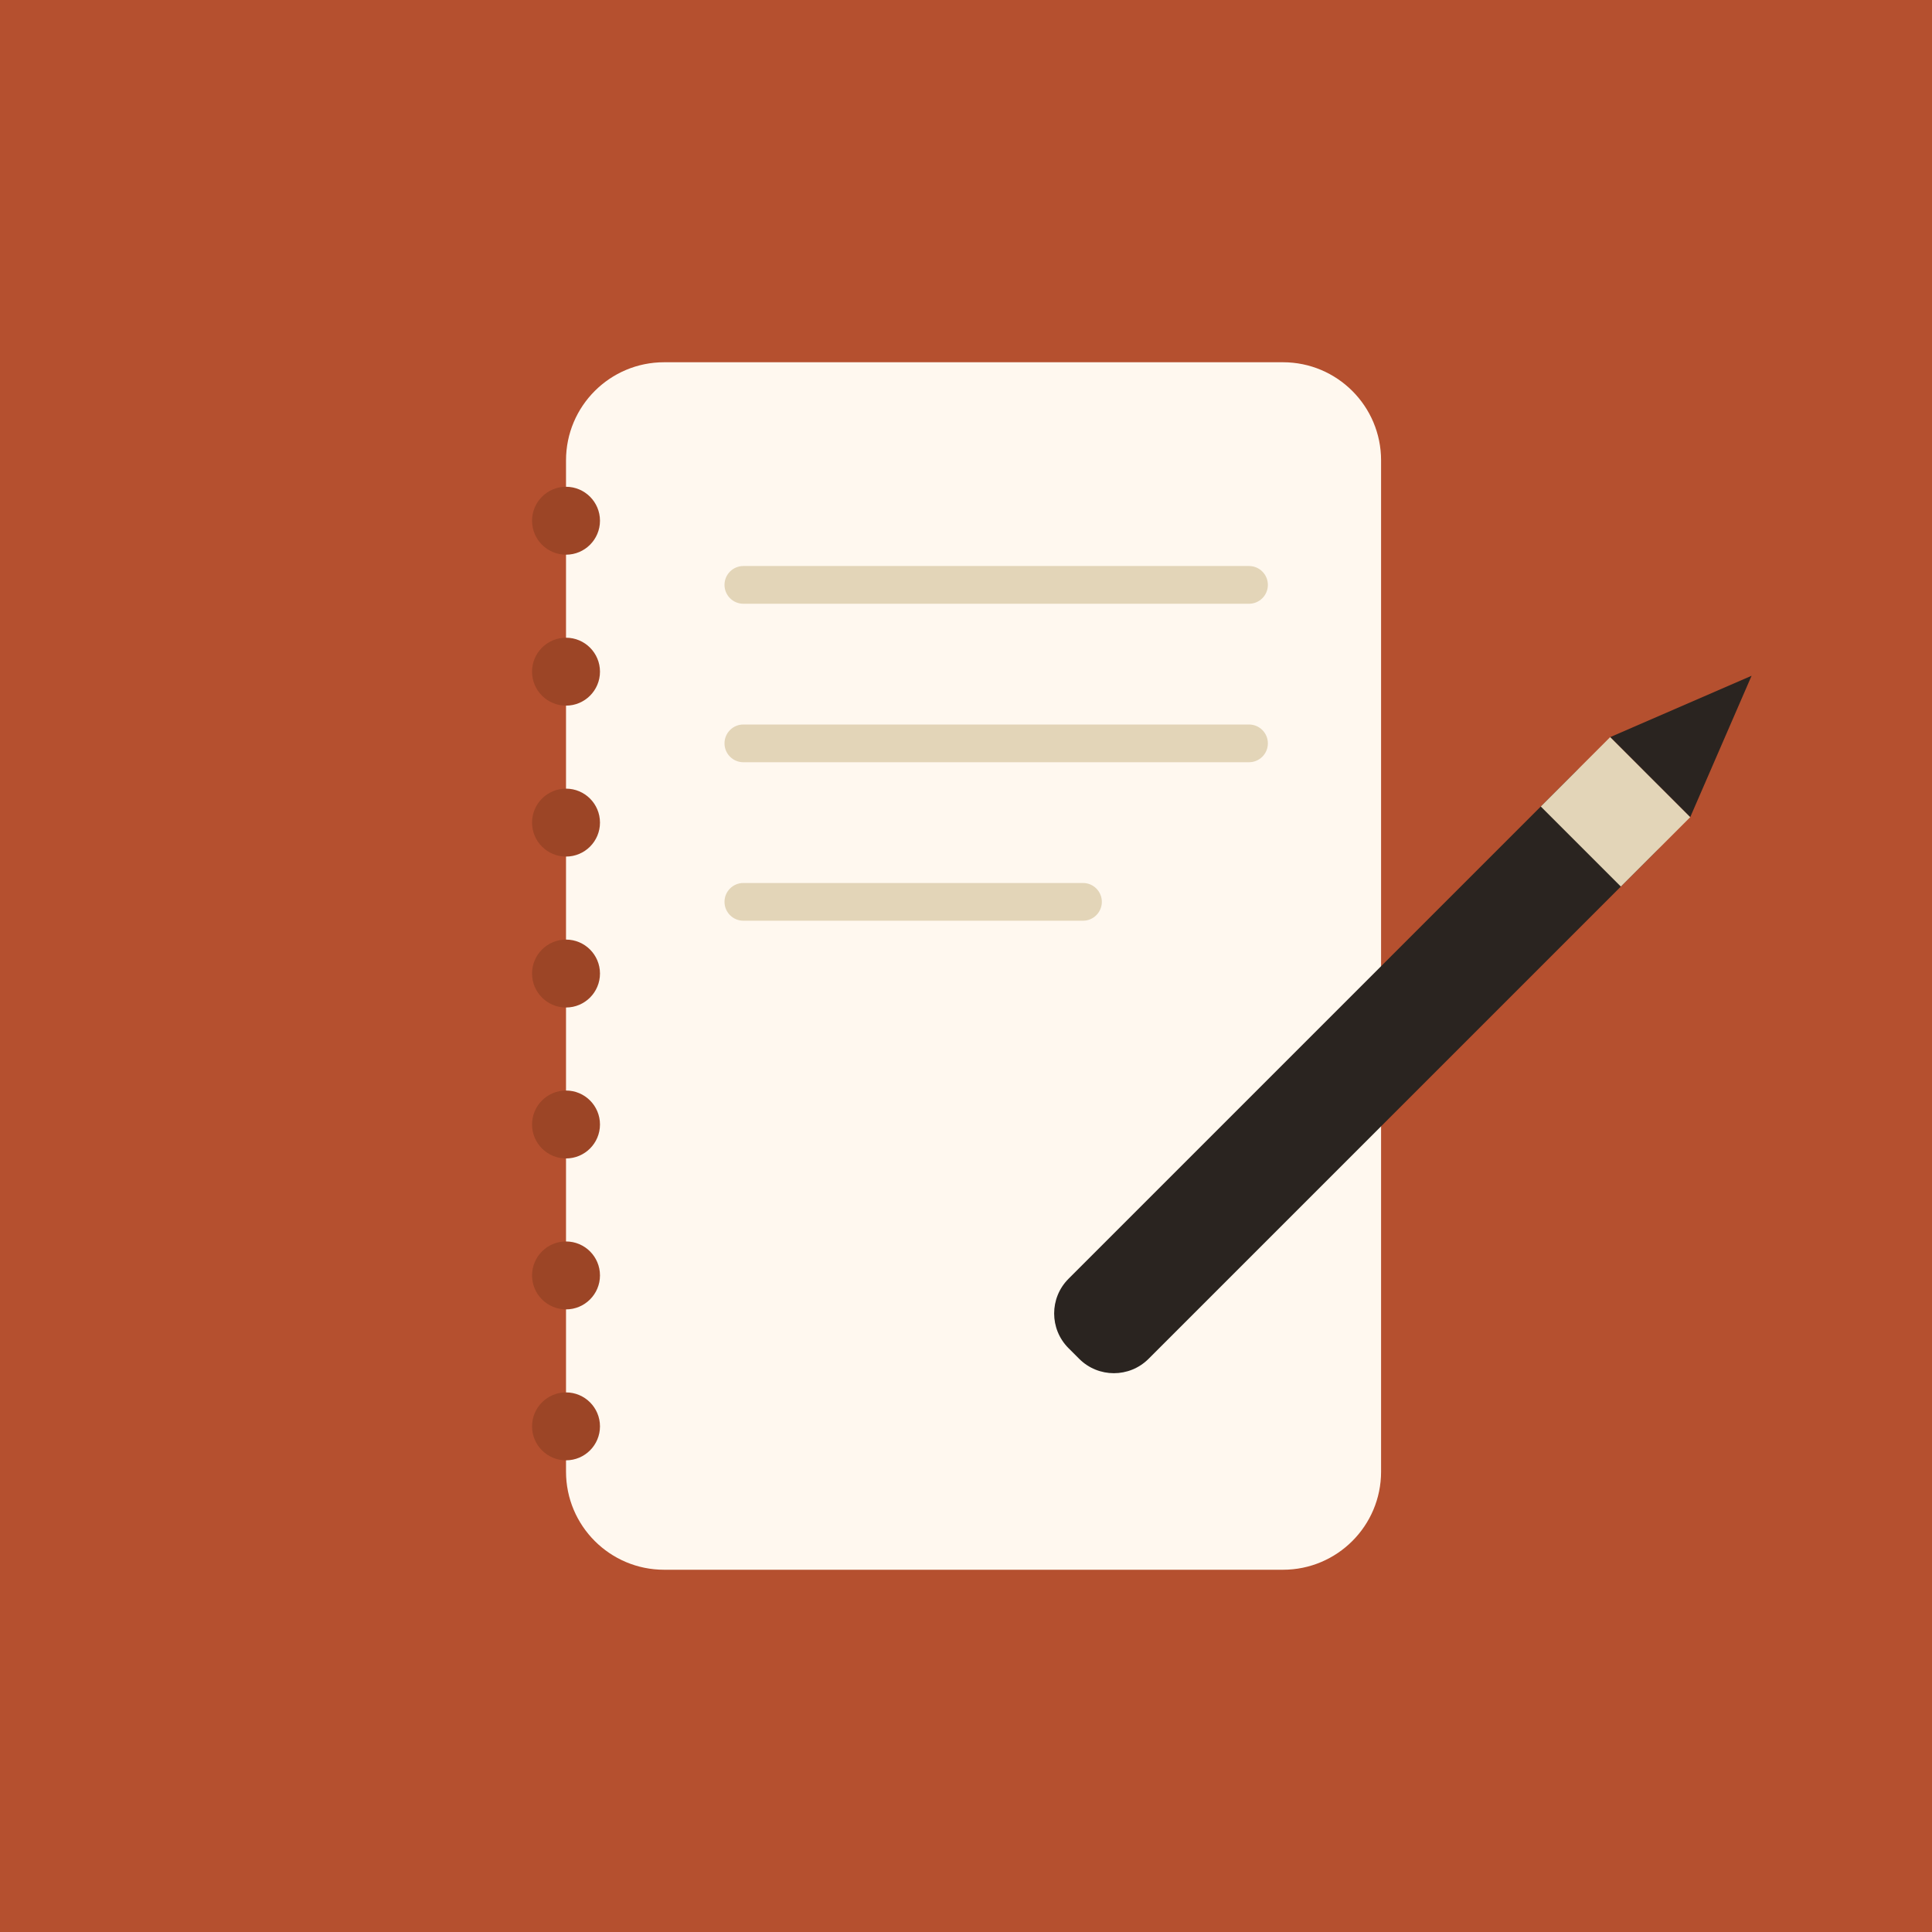
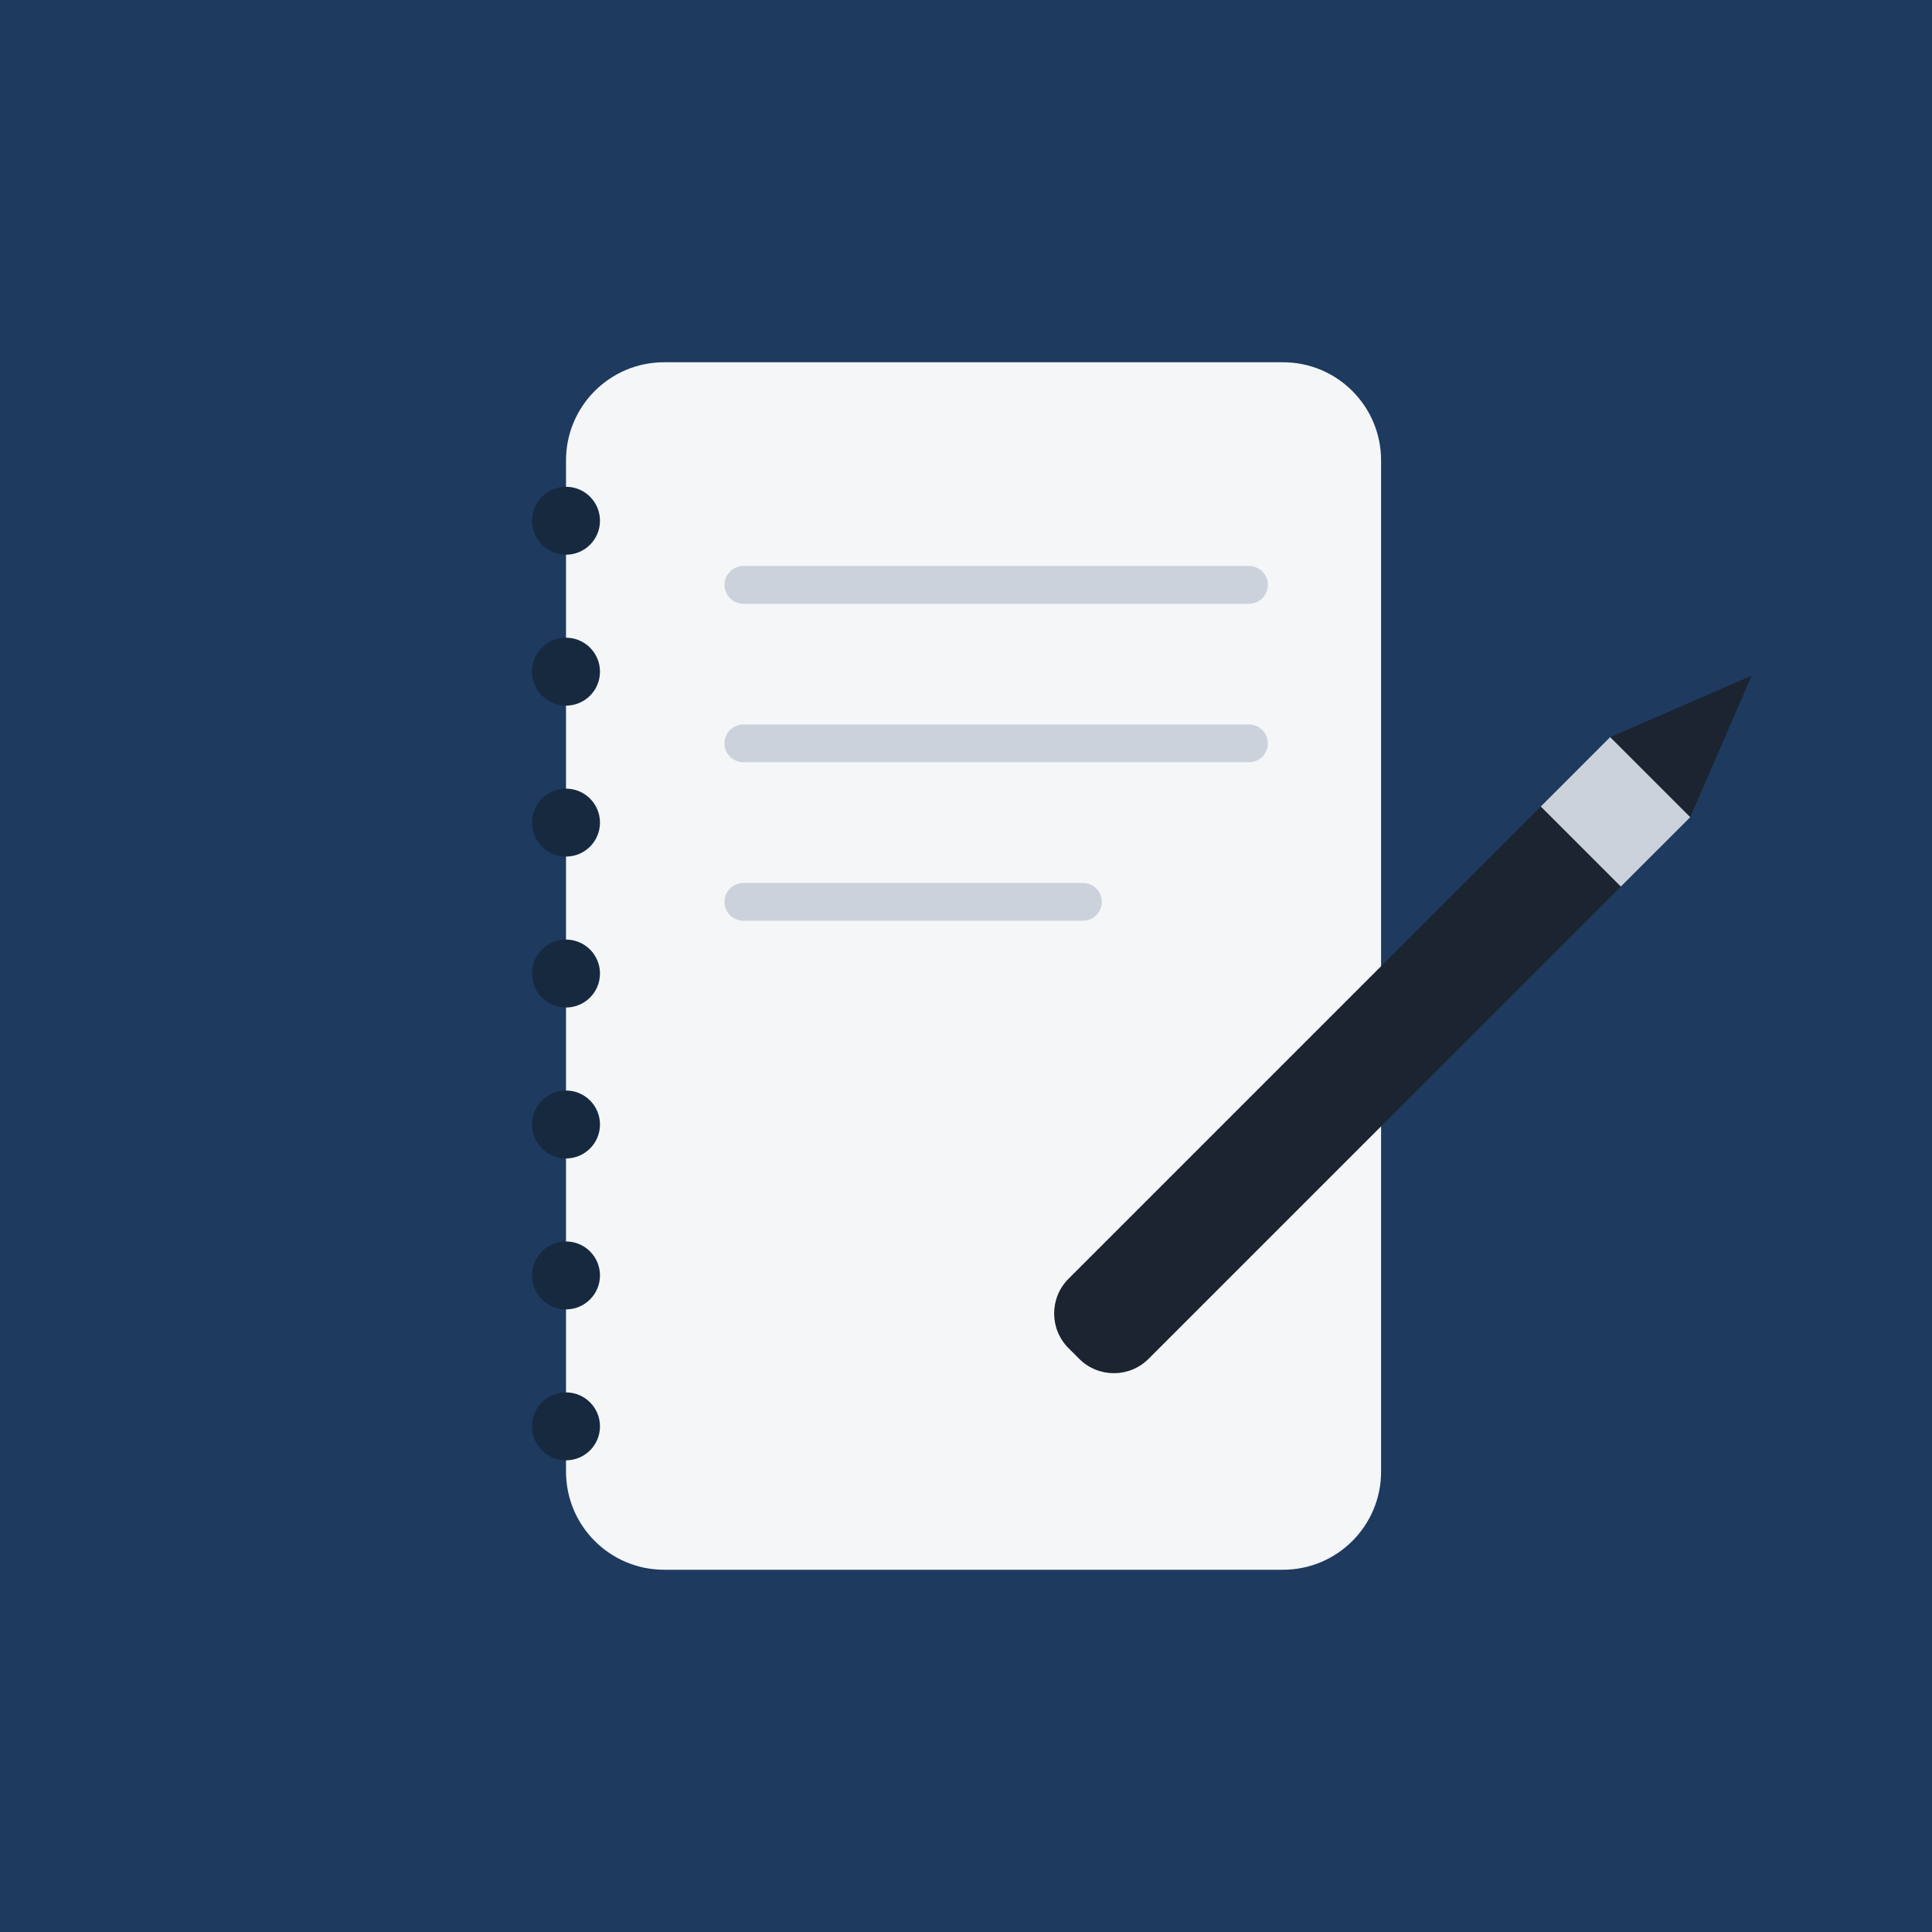
<svg xmlns="http://www.w3.org/2000/svg" width="512" height="512" viewBox="0 0 512 512">
-   <rect width="512" height="512" fill="#b5502f" />
-   <rect x="150" y="96" width="216" height="320" rx="26" fill="#fff8ef" />
-   <circle cx="150" cy="138" r="9" fill="#9c4526" />
-   <circle cx="150" cy="178" r="9" fill="#9c4526" />
-   <circle cx="150" cy="218" r="9" fill="#9c4526" />
-   <circle cx="150" cy="258" r="9" fill="#9c4526" />
-   <circle cx="150" cy="298" r="9" fill="#9c4526" />
-   <circle cx="150" cy="338" r="9" fill="#9c4526" />
-   <circle cx="150" cy="378" r="9" fill="#9c4526" />
-   <rect x="192" y="150" width="144" height="10" rx="5" fill="#e3d5b8" />
-   <rect x="192" y="192" width="144" height="10" rx="5" fill="#e3d5b8" />
-   <rect x="192" y="234" width="100" height="10" rx="5" fill="#e3d5b8" />
+   <rect width="512" height="512" fill="#1e3a5f" />
+   <rect x="150" y="96" width="216" height="320" rx="26" fill="#f4f6f8" />
+   <circle cx="150" cy="138" r="9" fill="#16293f" />
+   <circle cx="150" cy="178" r="9" fill="#16293f" />
+   <circle cx="150" cy="218" r="9" fill="#16293f" />
+   <circle cx="150" cy="258" r="9" fill="#16293f" />
+   <circle cx="150" cy="298" r="9" fill="#16293f" />
+   <circle cx="150" cy="338" r="9" fill="#16293f" />
+   <circle cx="150" cy="378" r="9" fill="#16293f" />
+   <rect x="192" y="150" width="144" height="10" rx="5" fill="#ccd2db" />
+   <rect x="192" y="192" width="144" height="10" rx="5" fill="#ccd2db" />
+   <rect x="192" y="234" width="100" height="10" rx="5" fill="#ccd2db" />
  <g transform="rotate(45 356 300)">
-     <rect x="332" y="176" width="30" height="216" rx="13" fill="#2a2420" />
-     <polygon points="332,176 362,176 347,138" fill="#2a2420" />
-     <rect x="332" y="176" width="30" height="26" fill="#e3d5b8" />
+     <rect x="332" y="176" width="30" height="216" rx="13" fill="#1b2430" />
+     <polygon points="332,176 362,176 347,138" fill="#1b2430" />
+     <rect x="332" y="176" width="30" height="26" fill="#ccd2db" />
  </g>
</svg>
